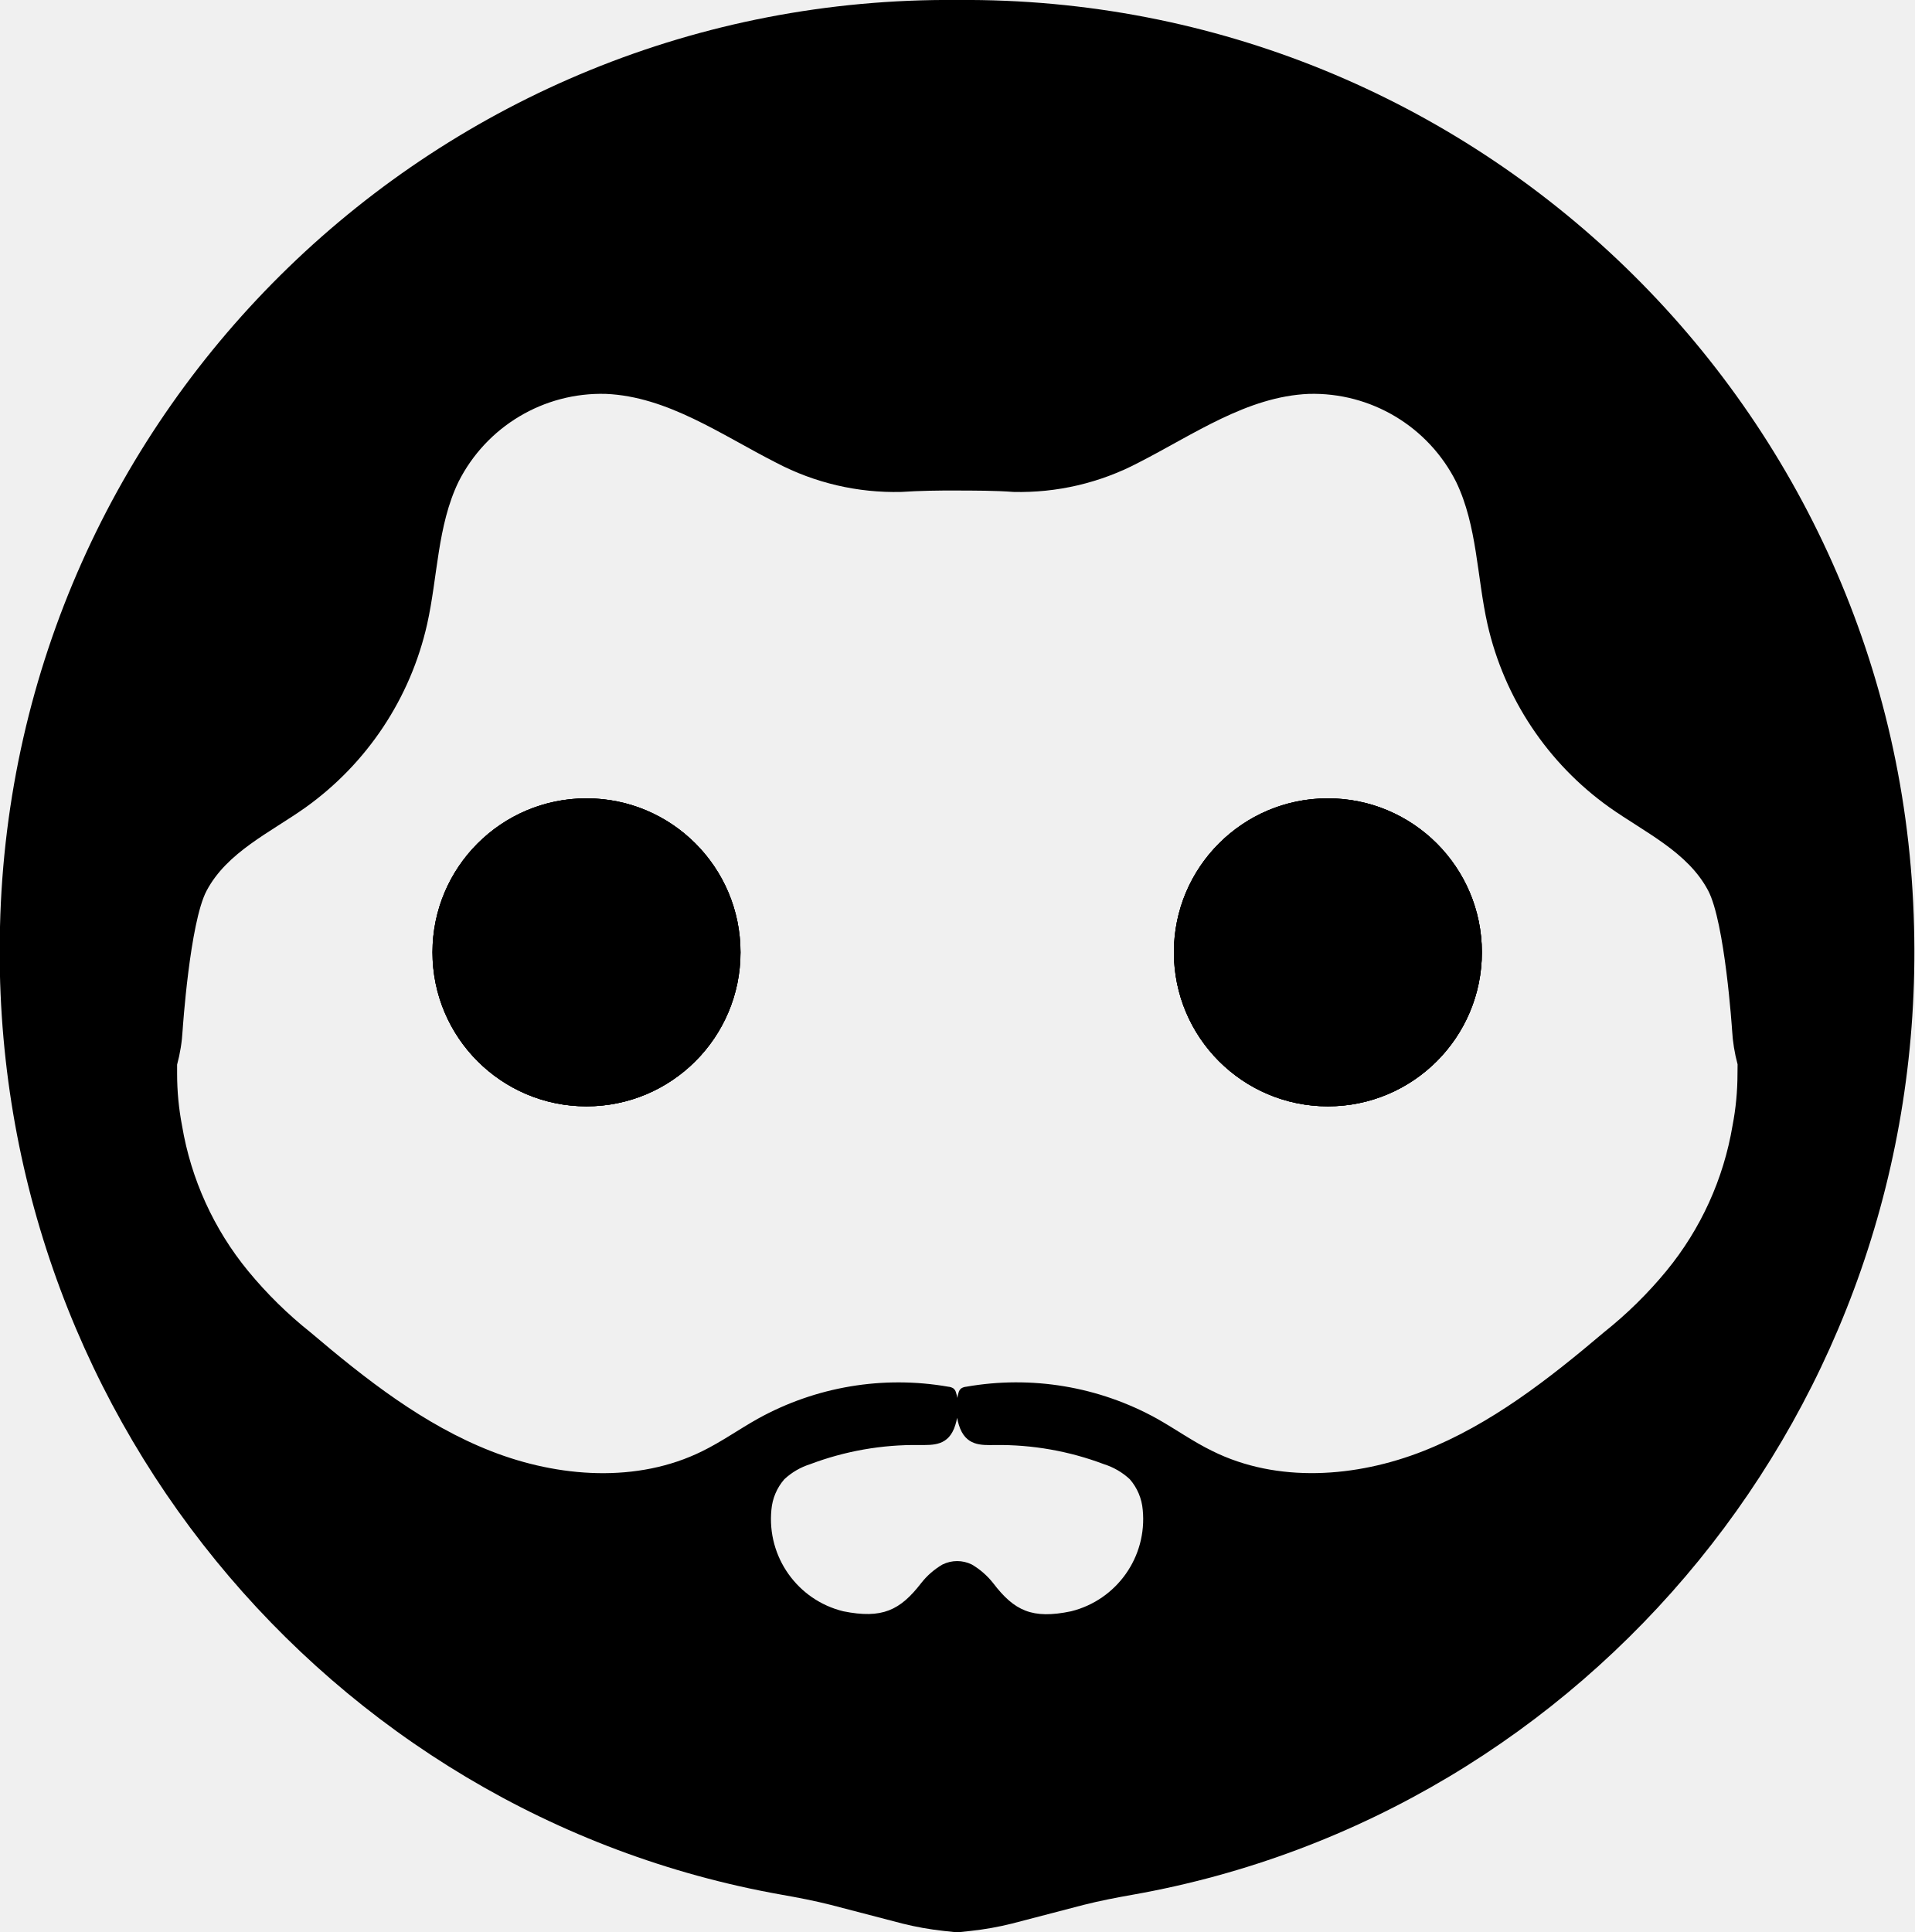
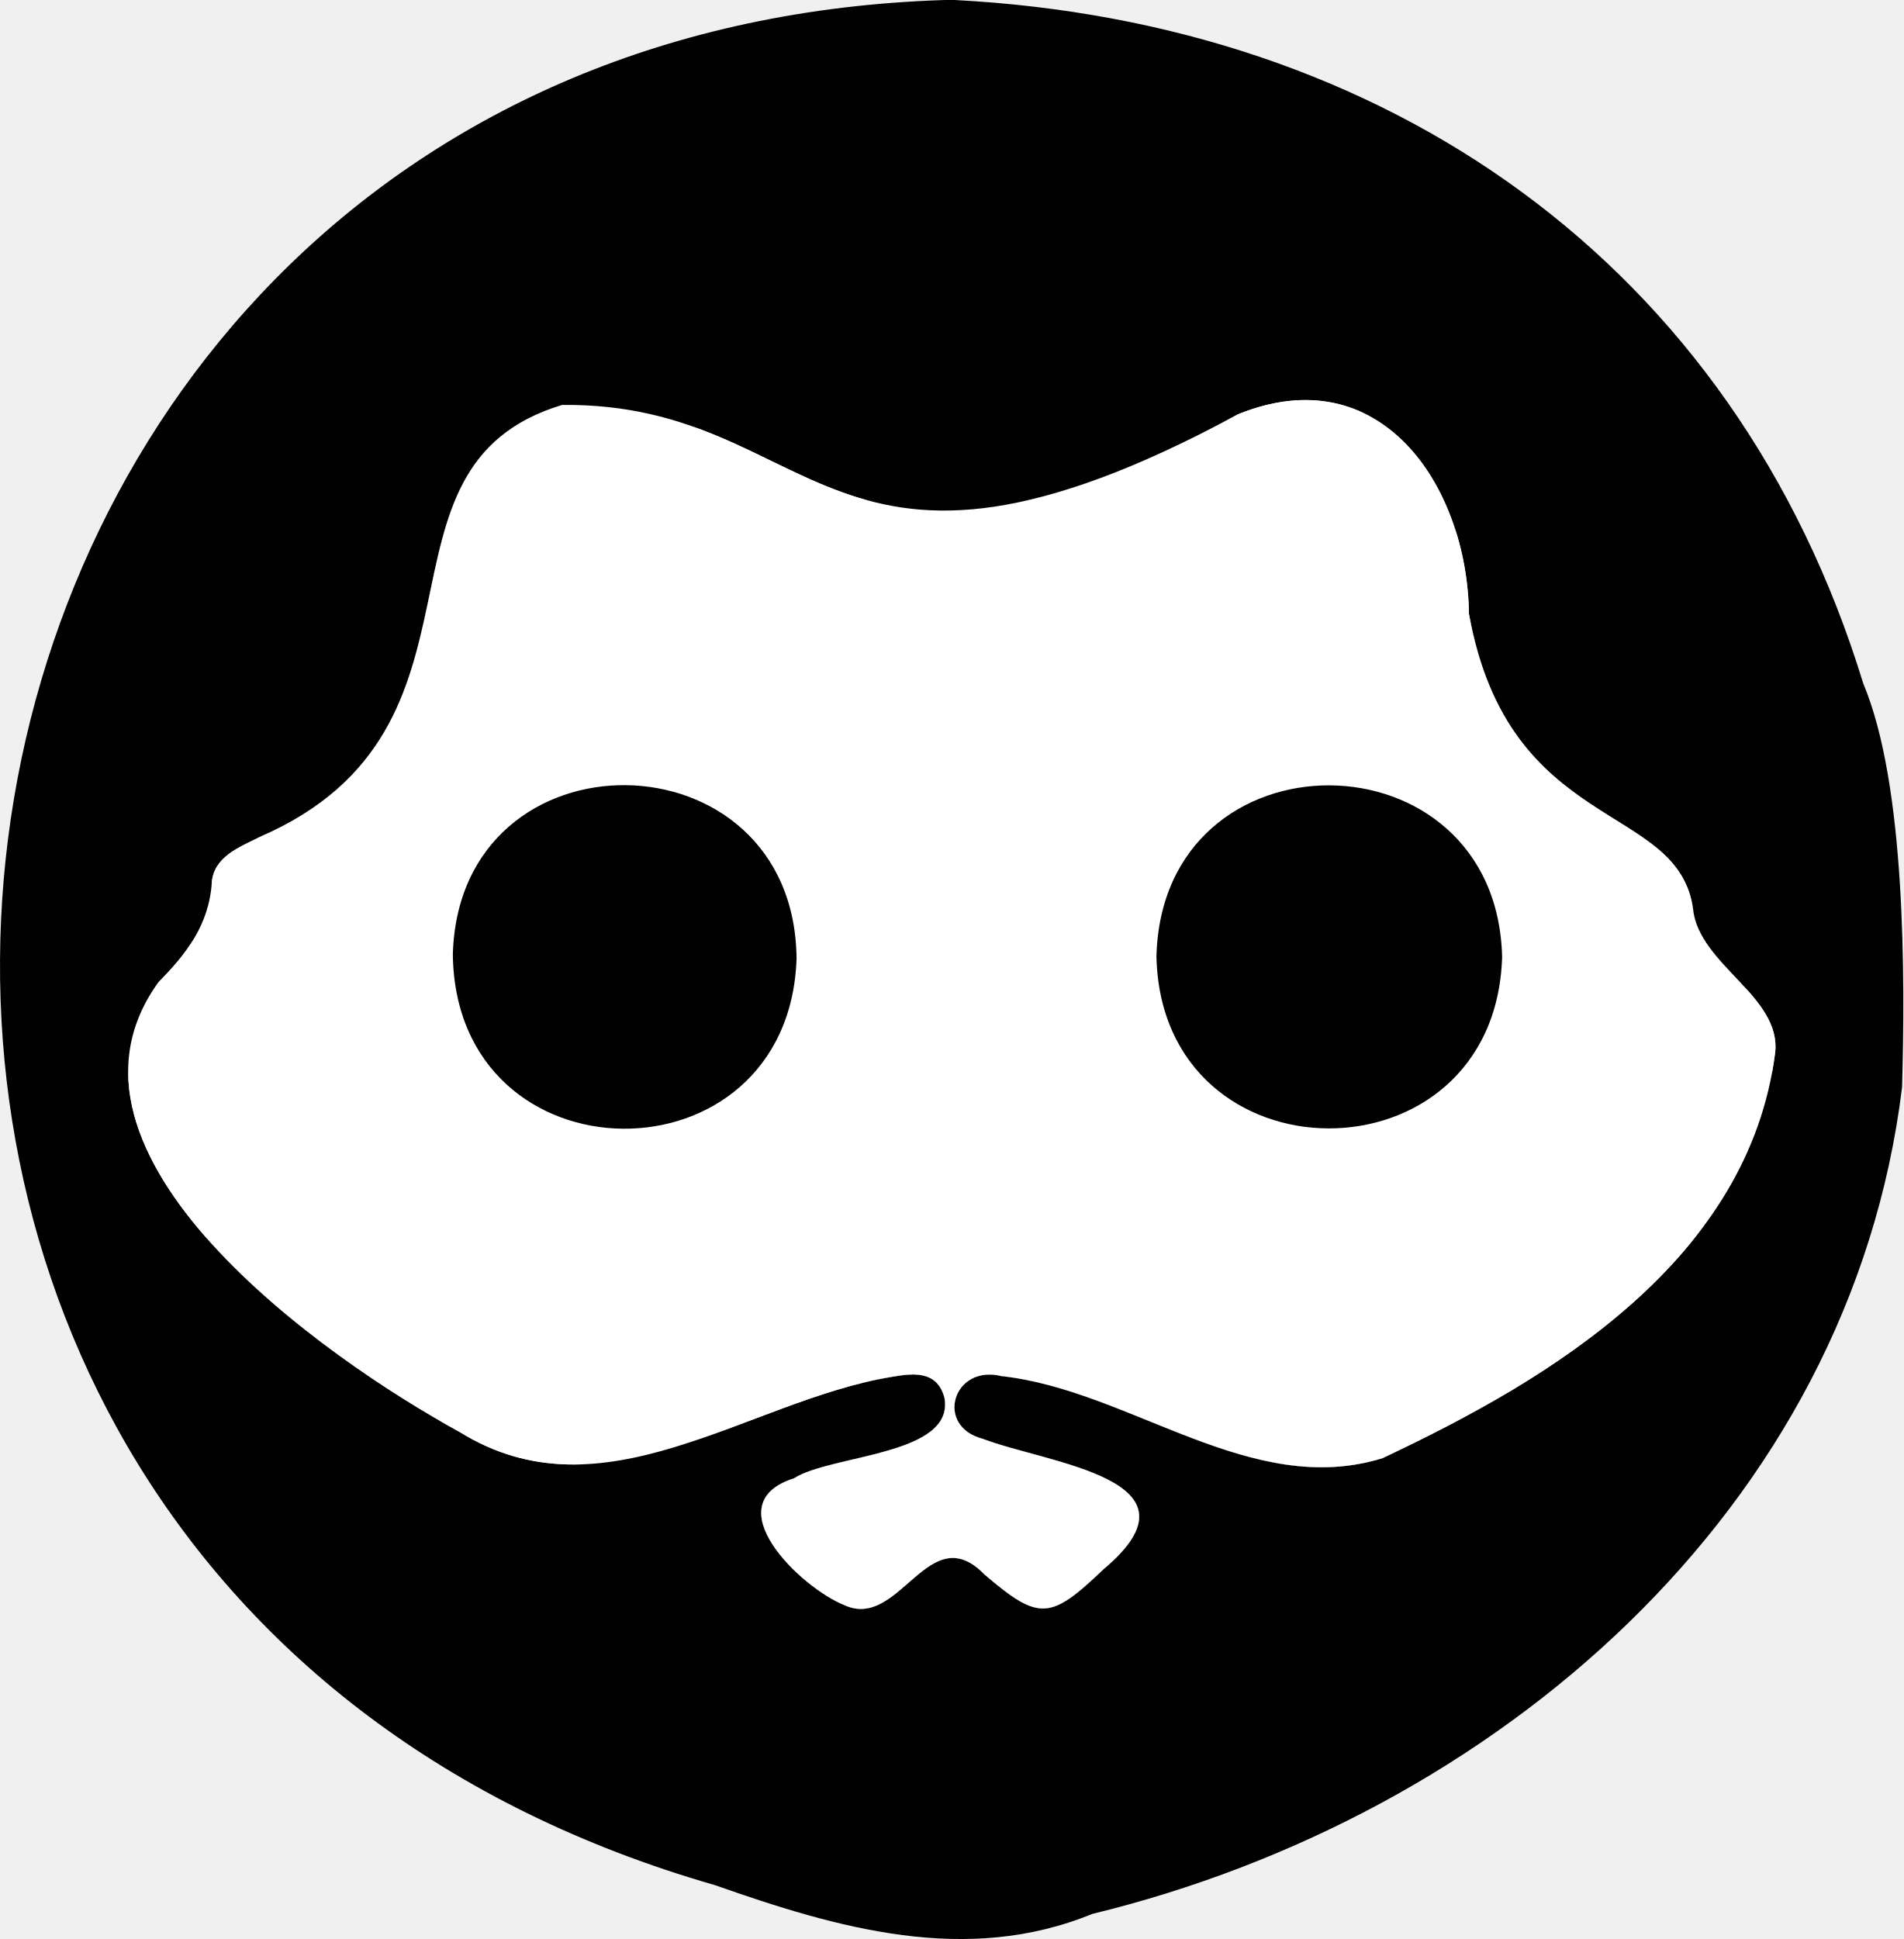
- <svg xmlns="http://www.w3.org/2000/svg" viewBox="0 0 204.61 206.5">
+ <svg xmlns="http://www.w3.org/2000/svg" viewBox="0 0 203.72 207.53">
+   <defs>
+     <style>.cls-1{fill:#010101;}.cls-2{fill:#fff;}.cls-3{fill:#010102;}</style>
+   </defs>
  <g id="Camada_2" data-name="Camada 2">
    <g id="Camada_1-2" data-name="Camada 1">
-       <path d="M62.7,85.33a16.46,16.46,0,1,0,16.45,16.46A16.46,16.46,0,0,0,62.7,85.33Zm0,0a16.46,16.46,0,1,0,16.45,16.46A16.46,16.46,0,0,0,62.7,85.33Zm0,0a16.46,16.46,0,1,0,16.45,16.46A16.46,16.46,0,0,0,62.7,85.33Z" />
-       <path d="M62.7,85.33a16.46,16.46,0,1,0,16.45,16.46A16.46,16.46,0,0,0,62.7,85.33Zm0,0a16.46,16.46,0,1,0,16.45,16.46A16.46,16.46,0,0,0,62.7,85.33Zm0,0a16.46,16.46,0,1,0,16.45,16.46A16.46,16.46,0,0,0,62.7,85.33Z" />
-       <path d="M79.14,101.79A16.46,16.46,0,1,1,62.69,85.33,16.45,16.45,0,0,1,79.14,101.79Z" />
-       <path d="M125.47,101.79a16.46,16.46,0,1,0,16.45-16.46A16.45,16.45,0,0,0,125.47,101.79Zm0,0a16.46,16.46,0,1,0,16.45-16.46A16.45,16.45,0,0,0,125.47,101.79Zm0,0a16.46,16.46,0,1,0,16.45-16.46A16.45,16.45,0,0,0,125.47,101.79Z" />
-       <path d="M125.47,101.79a16.46,16.46,0,1,0,16.45-16.46A16.45,16.45,0,0,0,125.47,101.79Zm0,0a16.46,16.46,0,1,0,16.45-16.46A16.45,16.45,0,0,0,125.47,101.79Zm0,0a16.46,16.46,0,1,0,16.45-16.46A16.45,16.45,0,0,0,125.47,101.79Z" />
-       <path d="M125.47,101.79a16.46,16.46,0,1,0,16.45-16.46A16.45,16.45,0,0,0,125.47,101.79Z" />
-       <path d="M204.58,99.06A101.44,101.44,0,0,0,102.31,0,101.44,101.44,0,0,0,0,99.06C-1.3,150.4,35,193.9,83.52,202.51c1.76.31,3.53.65,5.27,1.09l7.67,2a32.39,32.39,0,0,0,4.38.78l1.47.16,1.47-.16a32.39,32.39,0,0,0,4.38-.78l7.67-2c1.74-.44,3.51-.78,5.27-1.09C169.67,193.9,205.92,150.4,204.58,99.06Zm-90.09,73.16c-4.18.88-6.09-.07-8.33-3a8.16,8.16,0,0,0-2.29-2,3.54,3.54,0,0,0-3.13,0,8,8,0,0,0-2.29,2c-2.24,2.89-4.15,3.84-8.32,3a10.15,10.15,0,0,1-7.68-10.84,5.7,5.7,0,0,1,1.38-3.27,7.23,7.23,0,0,1,2.76-1.61,31.77,31.77,0,0,1,11.65-2.05c1.5,0,3.17.12,3.87-2.14a6.66,6.66,0,0,0,.19-.77s0,0,0,0,0,0,0,0a6.66,6.66,0,0,0,.19.77c.7,2.26,2.37,2.16,3.87,2.14A31.77,31.77,0,0,1,118,156.5a7.23,7.23,0,0,1,2.76,1.61,5.7,5.7,0,0,1,1.38,3.27A10.15,10.15,0,0,1,114.49,172.22Zm71.22-57.45a29.38,29.38,0,0,1-.53,5.54,33.09,33.09,0,0,1-7.06,15.52,44.5,44.5,0,0,1-6.67,6.56c-5.9,5-12.11,9.86-19.31,12.7s-15.62,3.45-22.56,0c-2.06-1-3.94-2.35-5.94-3.47a31,31,0,0,0-20.37-3.4,1.18,1.18,0,0,0-.52.17.82.82,0,0,0-.29.44,4.2,4.2,0,0,0-.14.59s0,0,0-.05,0,0,0,.05a4.2,4.2,0,0,0-.14-.59.82.82,0,0,0-.29-.44,1.18,1.18,0,0,0-.52-.17A31,31,0,0,0,81,151.64c-2,1.12-3.88,2.46-5.94,3.47-6.94,3.43-15.35,2.82-22.56,0s-13.41-7.69-19.31-12.7a44.5,44.5,0,0,1-6.67-6.56,33.09,33.09,0,0,1-7.06-15.52,29.38,29.38,0,0,1-.53-5.54v-1a17.86,17.86,0,0,0,.59-3.68s.76-11.5,2.56-14.9c2.18-4.12,6.77-6.21,10.57-8.9a33,33,0,0,0,13-19.58c1.14-5.08,1.09-10.52,3.35-15.22a17.1,17.1,0,0,1,15.75-9.41c6.61.28,12.33,4.37,18.22,7.36a27.26,27.26,0,0,0,13.35,3.12c2-.13,4-.16,6-.15s4,0,6,.15a27.26,27.26,0,0,0,13.35-3.12c5.89-3,11.61-7.08,18.22-7.36a17.1,17.1,0,0,1,15.75,9.41c2.26,4.7,2.21,10.14,3.35,15.22A33,33,0,0,0,172,86.28c3.8,2.69,8.39,4.78,10.57,8.9,1.8,3.4,2.56,14.9,2.56,14.9a17.86,17.86,0,0,0,.59,3.68Z" />
+       <path class="cls-1" d="M186.67,105.49c13.67,19.51-23.11,44.42-38.74,50.57-14.12,4.39-27-7.27-40.83-8.78C102,146,100,152.66,105.2,154c6.9,2.65,24.42,4.29,12.92,13.95-5.7,5.44-6.88,5.57-12.73.58-6-6.2-9.06,6-15,3.27-4.69-1.86-14-10.84-5.4-13.58,4-2.56,17.22-2.42,16.1-8.61-.81-3.07-3.58-2.6-5.78-2.22-8.48,1.45-16.2,5.37-24.34,8C52,165,.35,124.44,16.93,105.12c7.19-5.39,3-12.85,10.85-15.55C54.75,77.9,38,50,60.19,43.34c12.63-2.34,22,9.21,34.35,10.43,13.9,2.94,26.06-3.53,38-9.4,10.9-4.28,21.28,1.58,23.4,13.07,3.21,34.16,22,25.74,25.35,39.94C181.51,100.79,184.46,103,186.67,105.49Z" />
+       <path class="cls-1" d="M199.43,73.14C185.62,28.06,148.25,2.39,102.17,0h-1C-17.51,3.69-39.43,168.44,76.54,201.77c13.14,4.63,26.9,8.59,40.36,3.08,43.2-10.51,81.16-43.27,86.69-88.5C203.91,104.63,204,84,199.43,73.14ZM190,112.69c-2.8,22-23.75,34.82-42,43.37-14.12,4.39-27-7.27-40.83-8.78C102,146,100,152.66,105.2,154c6.9,2.65,24.42,4.29,12.92,13.95-5.7,5.44-6.88,5.57-12.73.58-6-6.2-9.06,6-15,3.27-4.69-1.86-14-10.84-5.4-13.58,4-2.56,17.22-2.42,16.1-8.61-.81-3.07-3.58-2.6-5.78-2.22-15.42,2.58-30.75,15.44-46.15,5.85-14.32-7.78-45.54-29.72-32.2-48.12,2.92-2.92,5.4-6.1,5.71-10.64.19-2.74,2.94-3.83,5.14-4.91C54.75,77.9,38,50,60.19,43.34c27.69-.27,28.15,24.89,72.32,1,15.19-6.17,24.53,7.5,24.72,21.38,4.36,23.72,22.36,19.92,24,31.63C181.8,103.2,190.7,106.65,190,112.69Z" />
+       <path class="cls-2" d="M190,112.69c-2.8,22-23.75,34.82-42,43.37-14.12,4.39-27-7.27-40.83-8.78C102,146,100,152.66,105.2,154c6.9,2.65,24.42,4.29,12.92,13.95-5.7,5.44-6.88,5.57-12.73.58-6-6.2-9.06,6-15,3.27-4.69-1.86-14-10.84-5.4-13.58,4-2.56,17.22-2.42,16.1-8.61-.81-3.07-3.58-2.6-5.78-2.22-15.42,2.58-30.75,15.44-46.15,5.85-14.32-7.78-45.54-29.72-32.2-48.12,2.92-2.92,5.4-6.1,5.71-10.64.19-2.74,2.94-3.83,5.14-4.91C54.75,77.9,38,50,60.19,43.34c27.69-.27,28.15,24.89,72.32,1,15.19-6.17,24.53,7.5,24.72,21.38,4.36,23.72,22.36,19.92,24,31.63C181.8,103.2,190.7,106.65,190,112.69Z" />
+       <path class="cls-3" d="M160.78,102.44c-.76,24.53-36.47,24.38-37-.07C124.4,77.82,160.21,78.06,160.78,102.44Z" />
+       <path class="cls-3" d="M48.47,102.16c.66-24.48,36.58-24,36.79.45C84.42,127.07,48.77,126.82,48.47,102.16Z" />
    </g>
  </g>
</svg>
